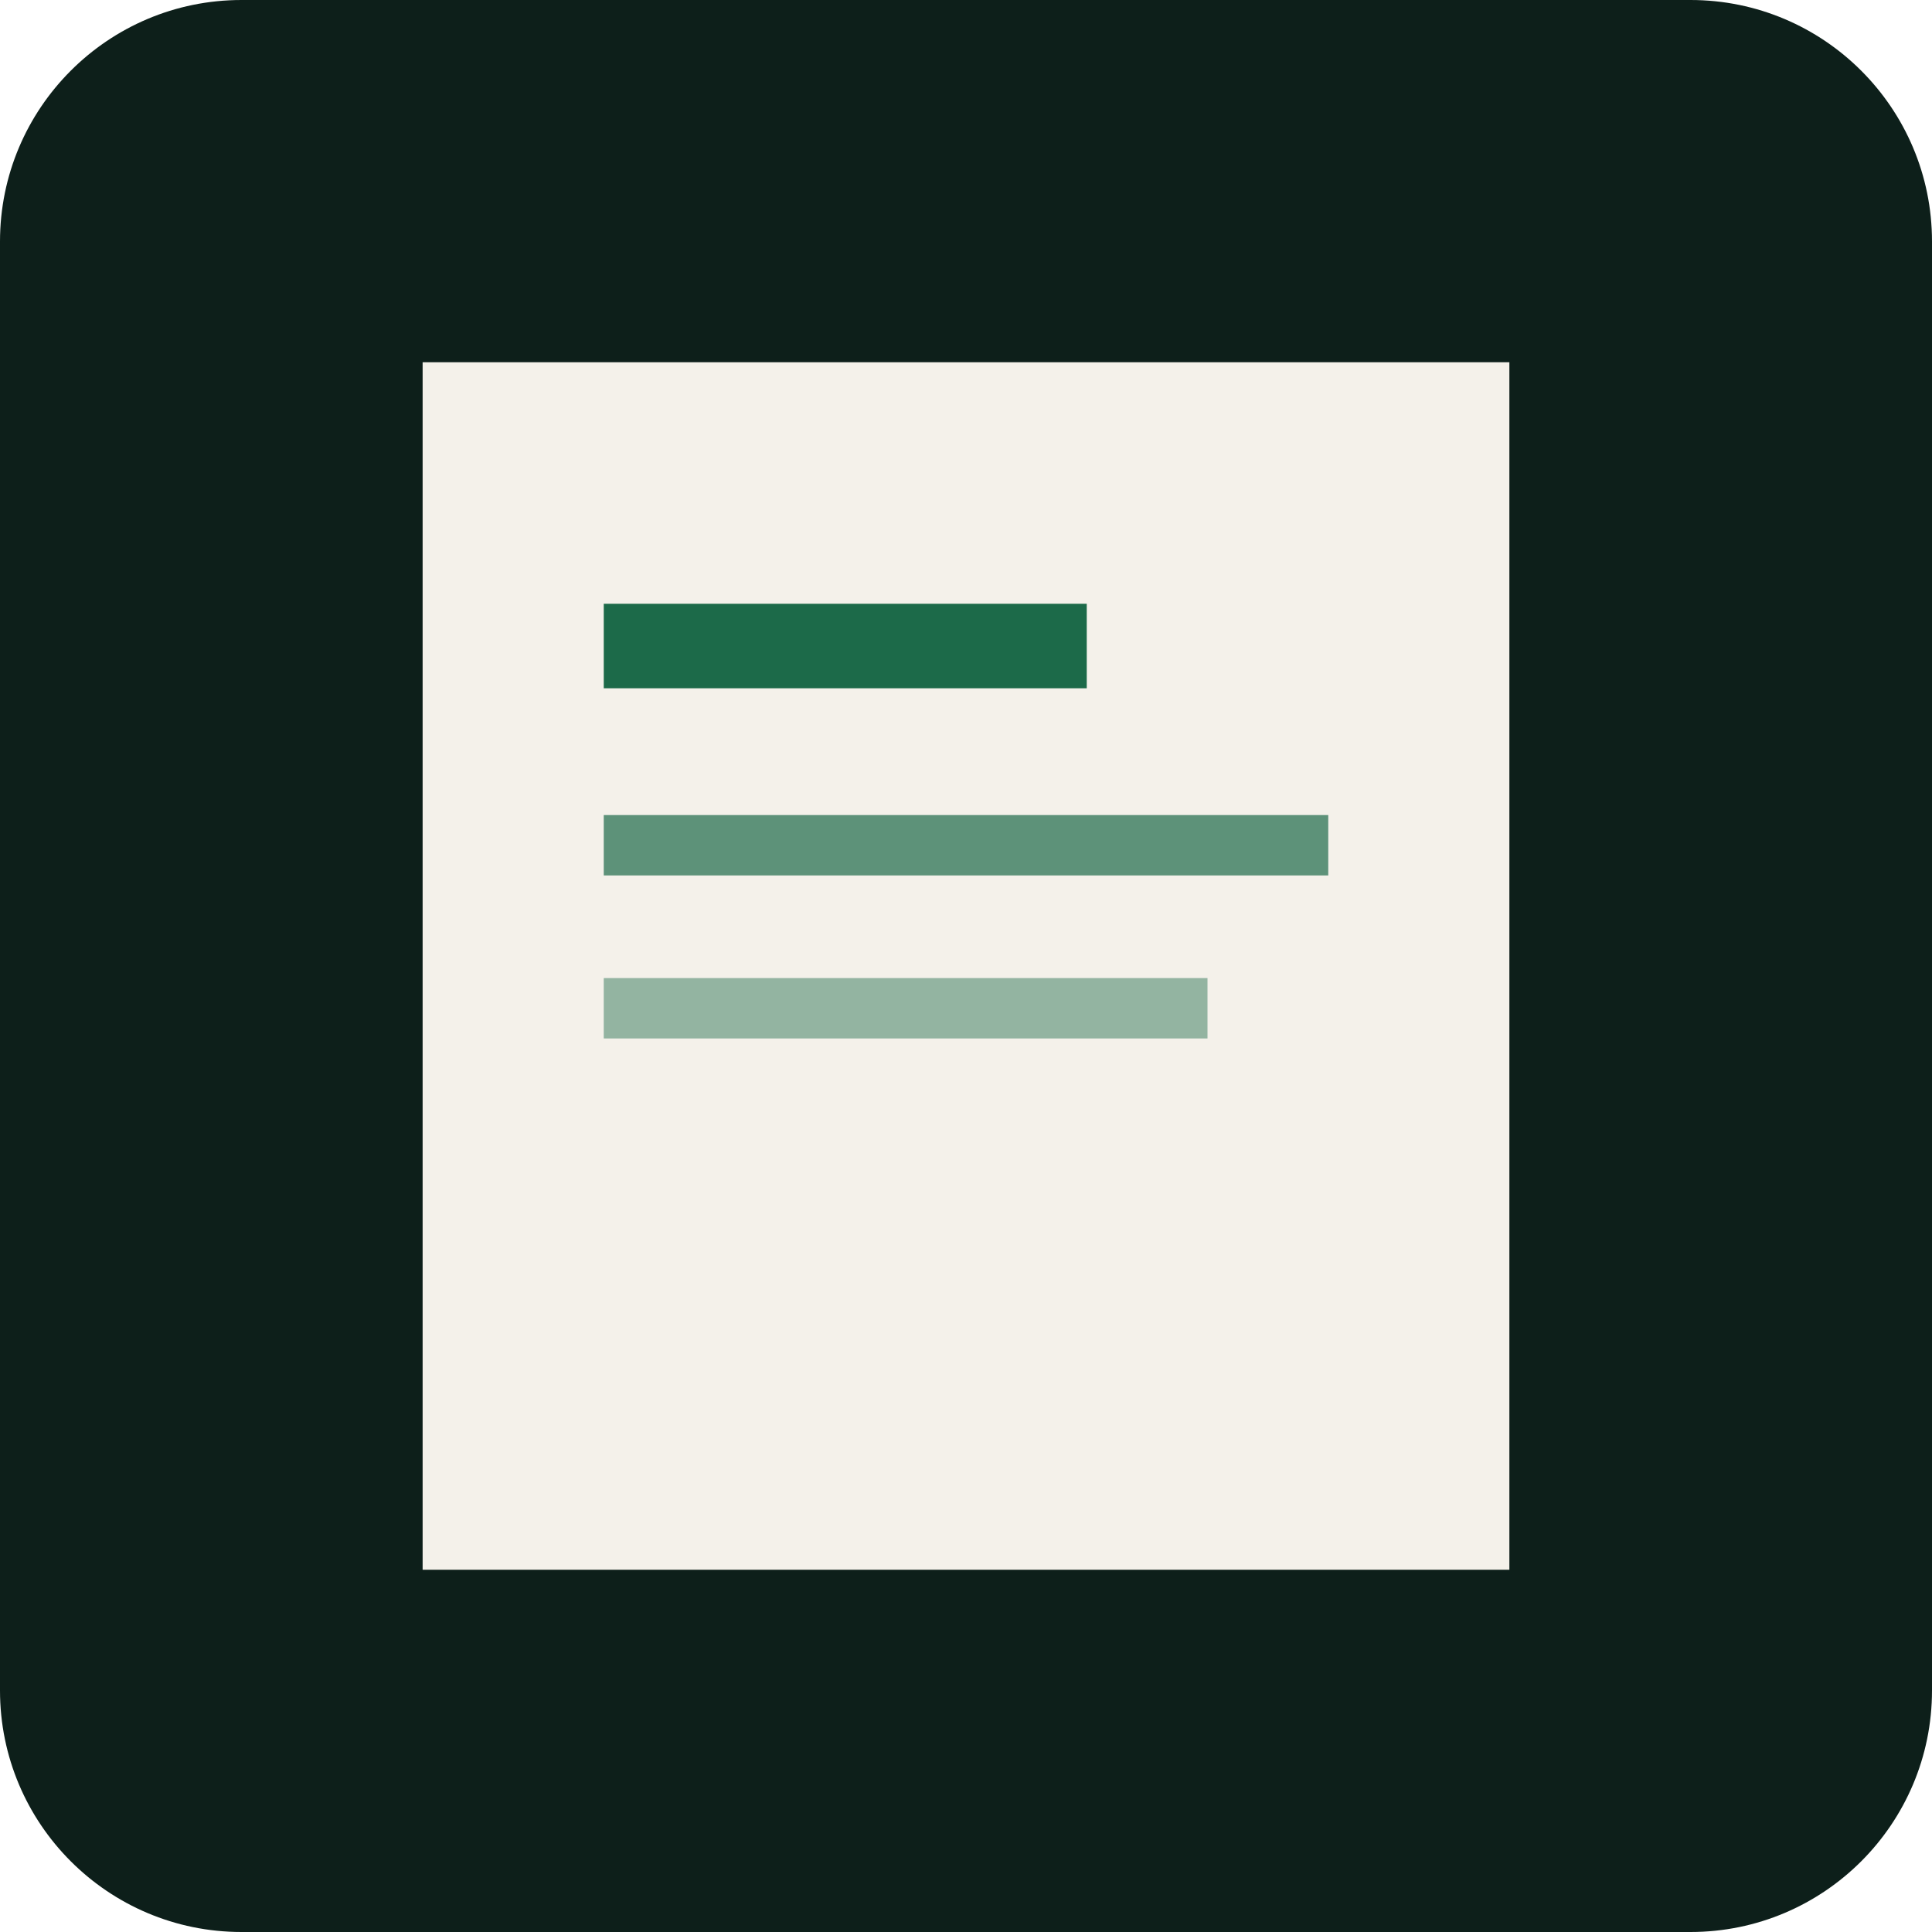
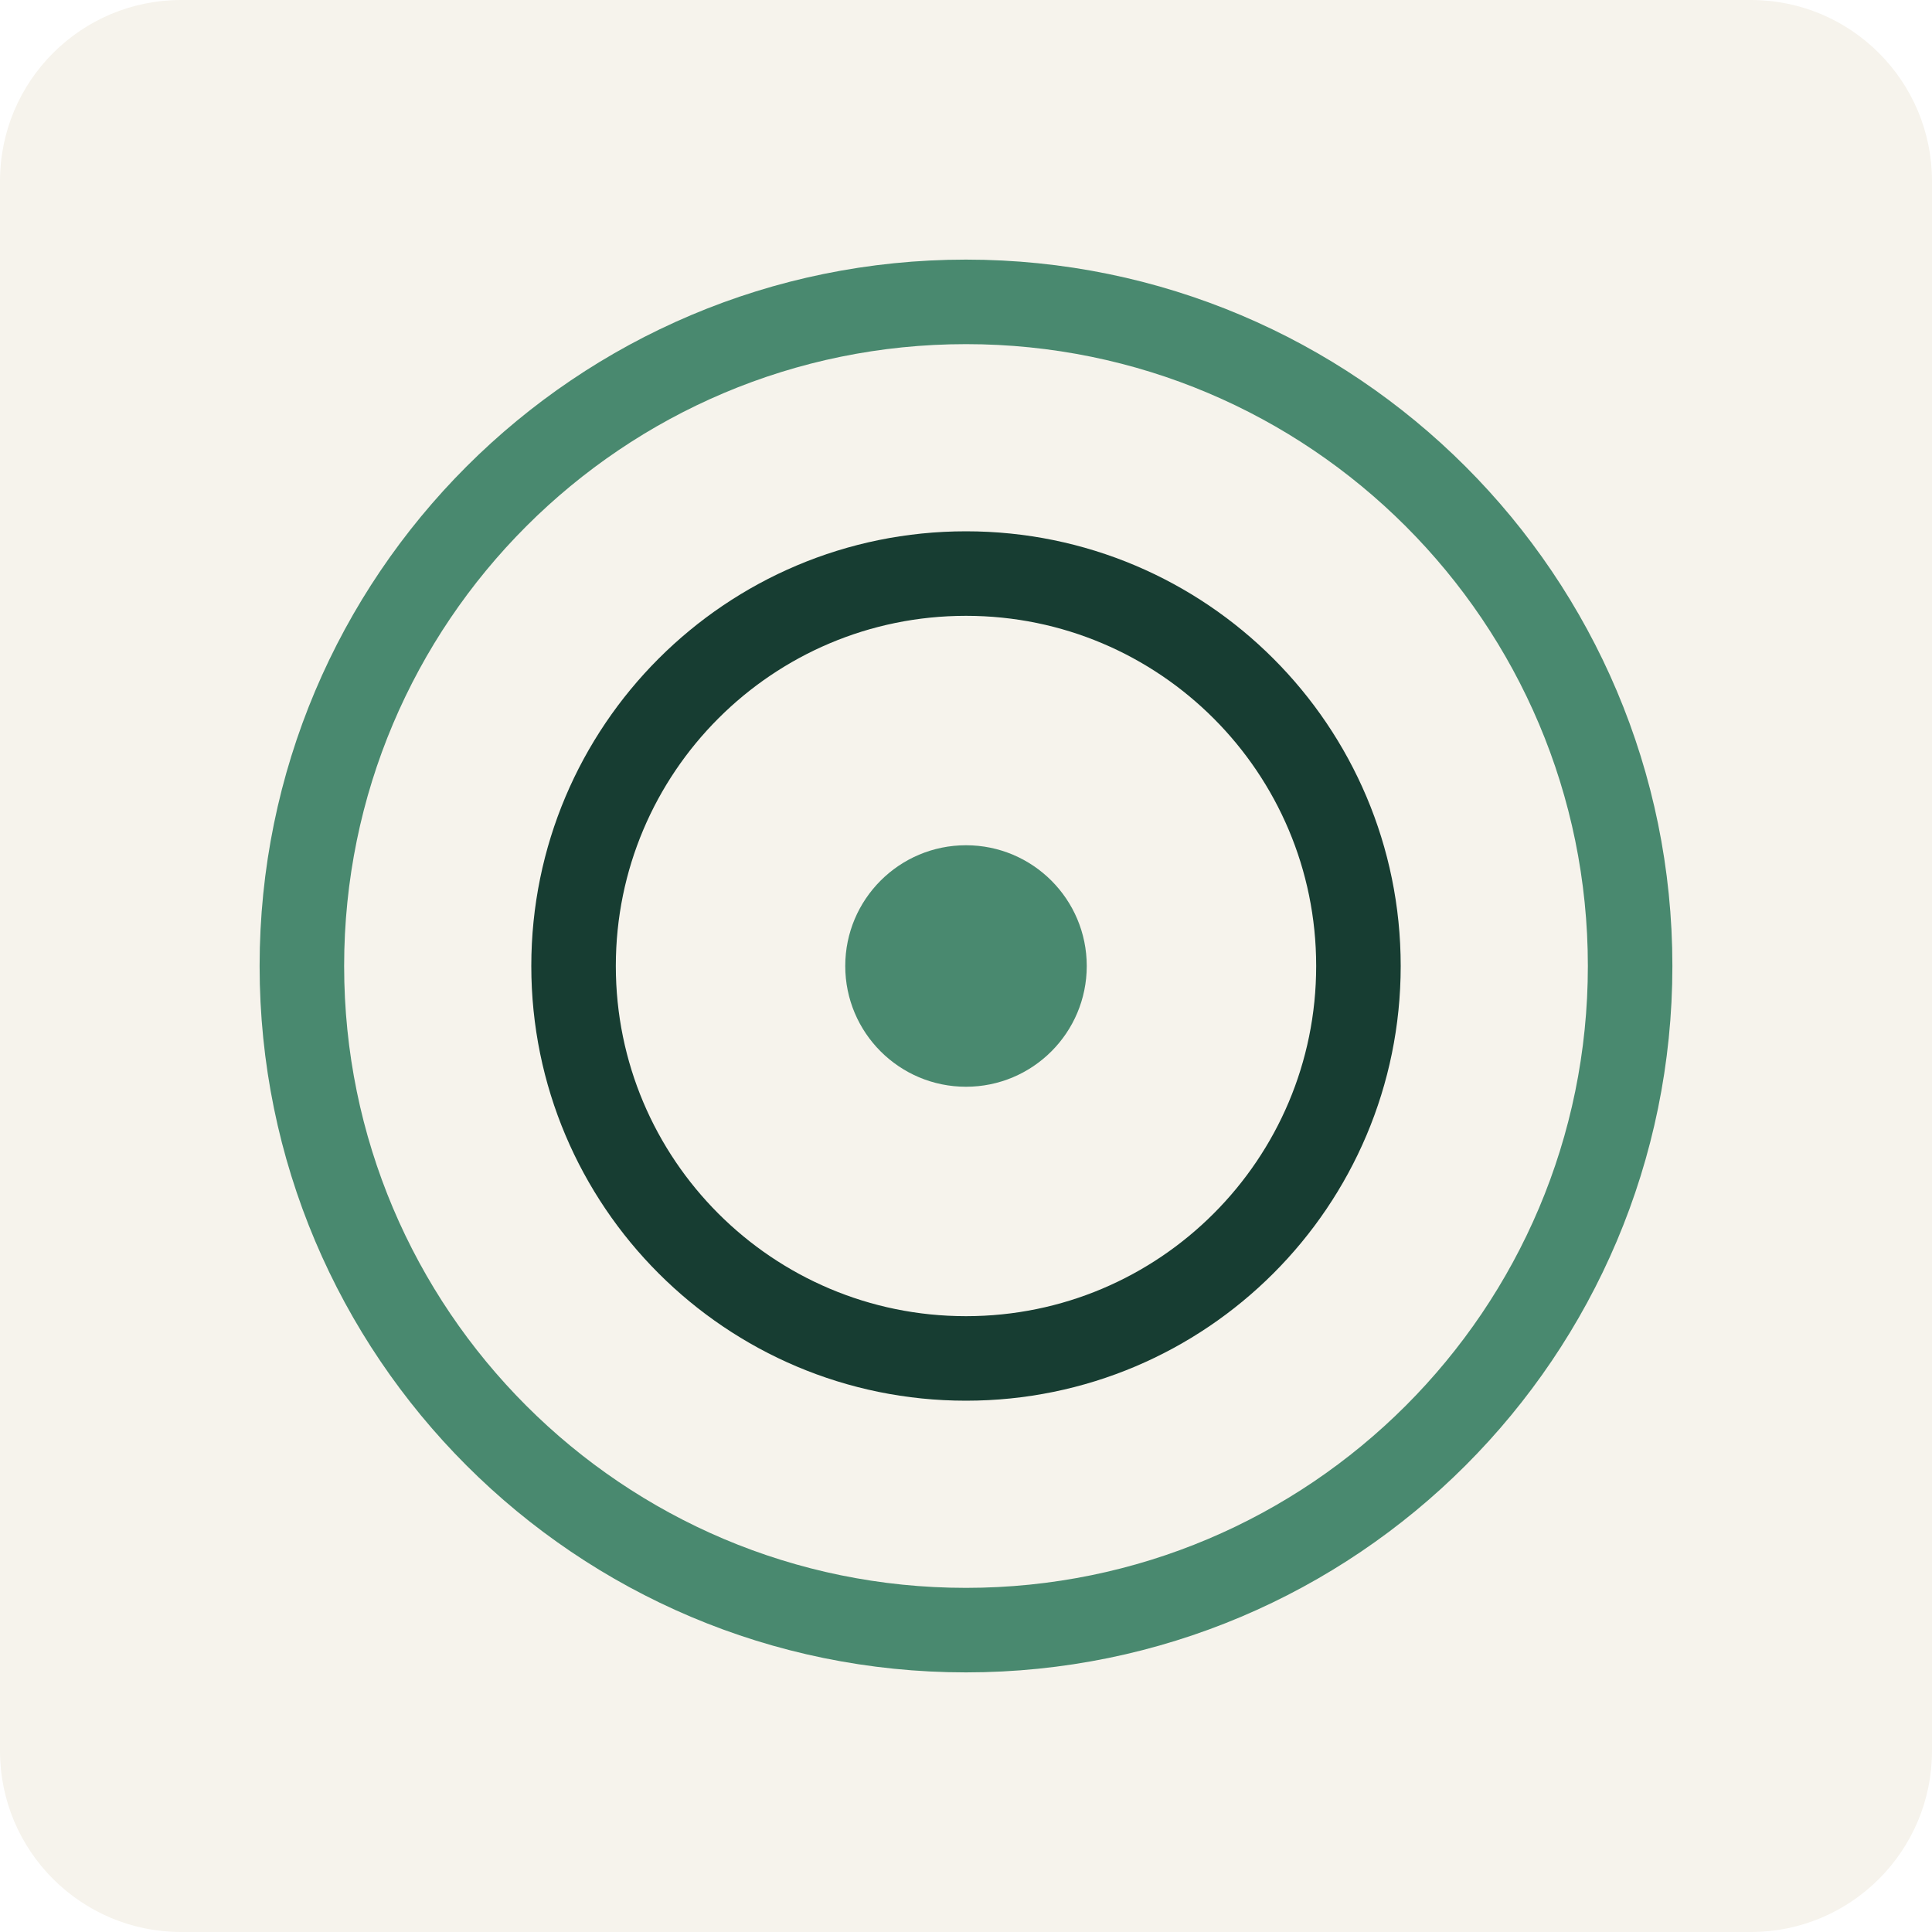
<svg xmlns="http://www.w3.org/2000/svg" viewBox="0 0 32 32">
-   <rect width="32" height="32" rx="4" fill="#0d1f1a" />
-   <rect x="7" y="6" width="18" height="20" fill="#f4f1ea" />
-   <rect x="10" y="10" width="8" height="1.4" fill="#1c6a49" />
-   <rect x="10" y="13.5" width="12" height="1" fill="#1c6a49" opacity="0.7" />
-   <rect x="10" y="16.2" width="10" height="1" fill="#1c6a49" opacity="0.45" />
+   <rect width="32" height="32" rx="3" fill="#f6f3ec" />
+   <circle cx="16" cy="16" r="11" fill="none" stroke="#49896F" stroke-width="1.4" />
+   <circle cx="16" cy="16" r="6.5" fill="none" stroke="#173D32" stroke-width="1.4" />
+   <circle cx="16" cy="16" r="2" fill="#49896F" />
</svg>
